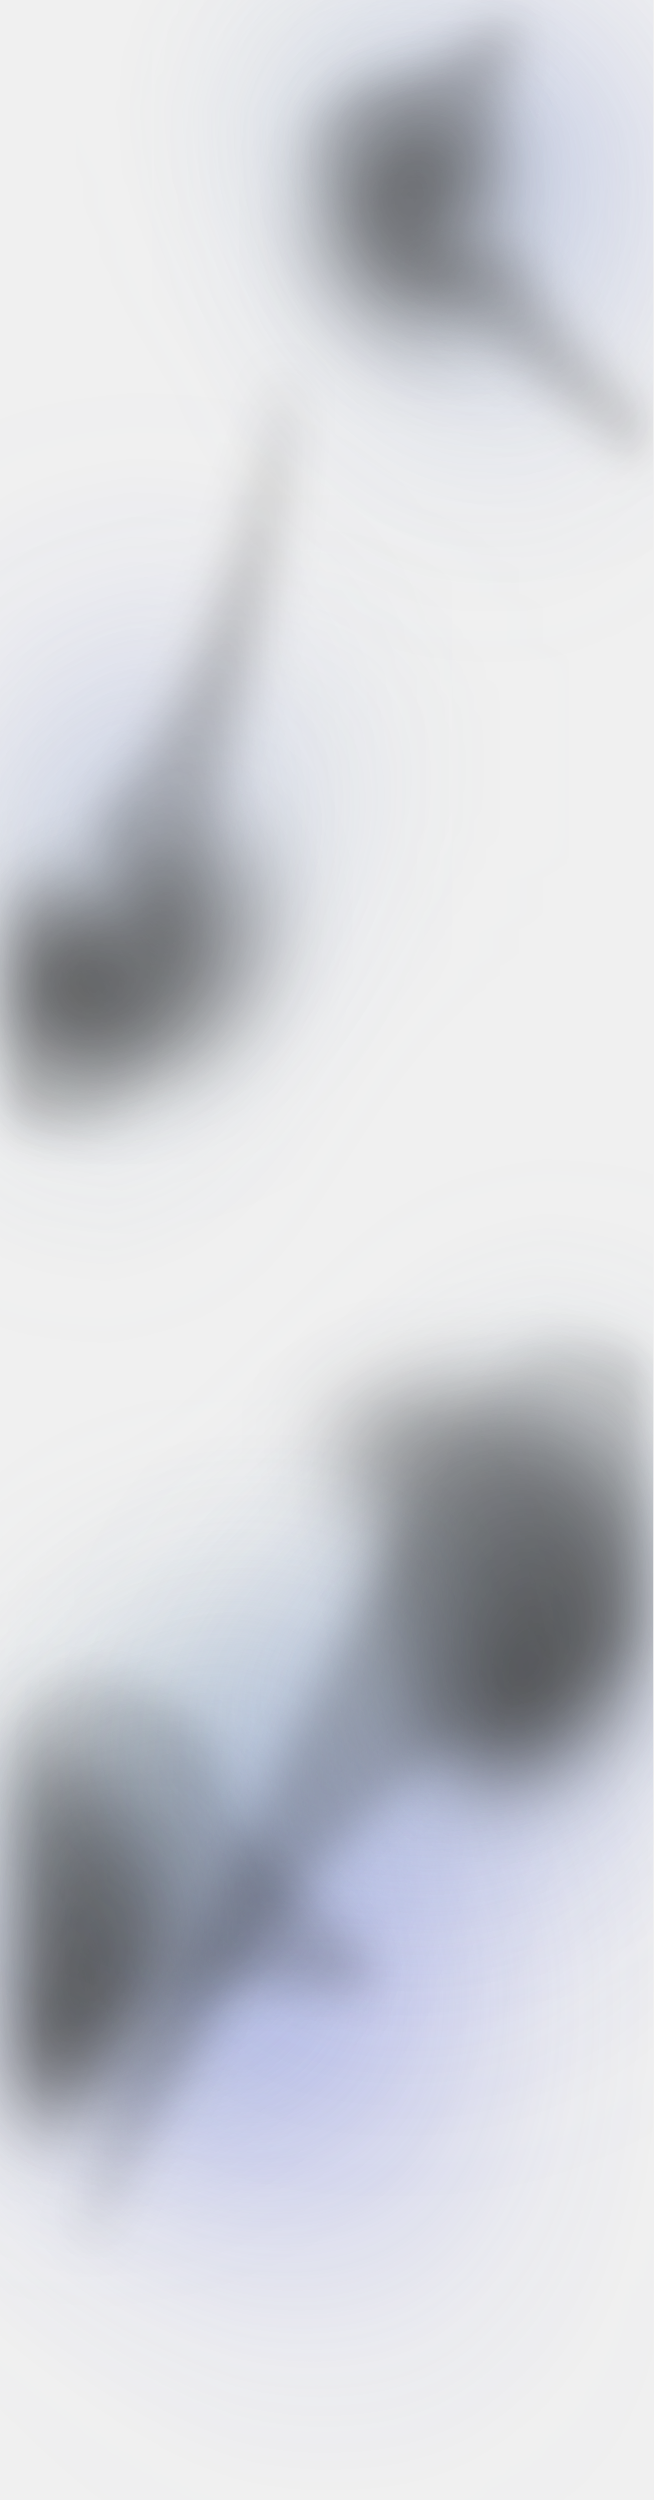
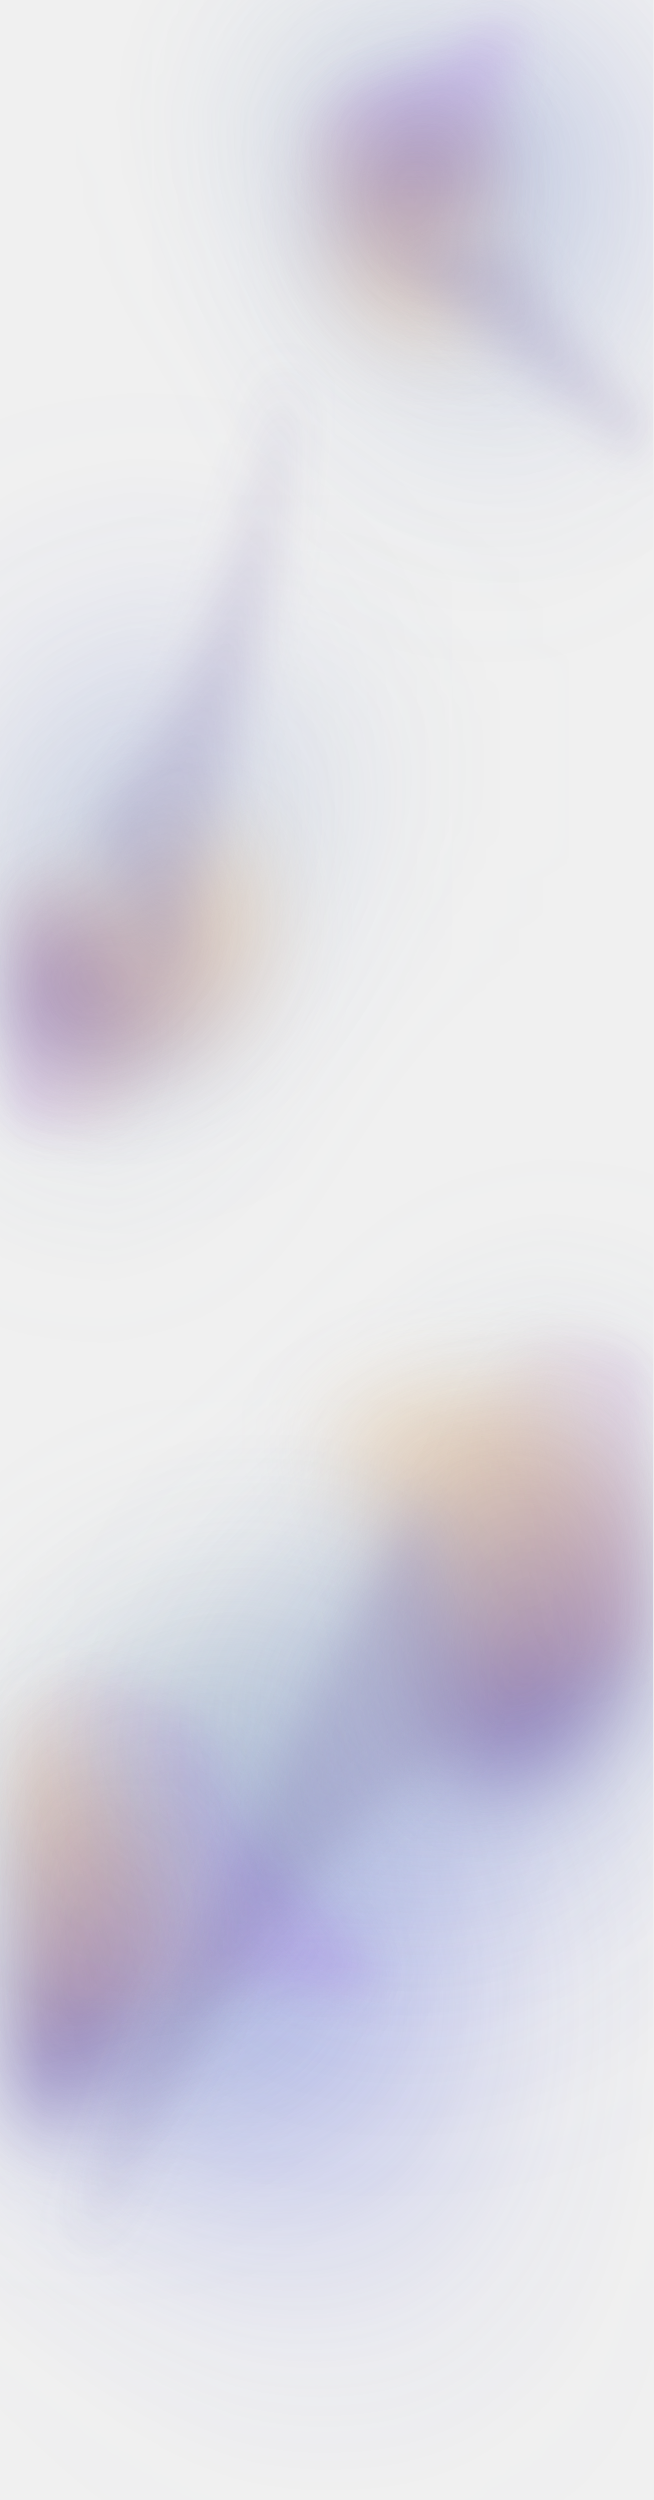
<svg xmlns="http://www.w3.org/2000/svg" width="1440" height="5512" viewBox="0 0 1440 5512" fill="none">
  <g clip-path="url(#clip0_6574_2480)">
    <g opacity="0.7">
      <g filter="url(#filter0_f_6574_2480)">
        <path d="M325.508 4485.13C21.563 4550.66 -208.19 5249.08 -297.196 4836.26C-386.202 4423.44 425.63 4119.64 729.576 4054.11C1033.52 3988.58 693.44 4807.53 782.445 5220.35C871.451 5633.17 629.454 4419.6 325.508 4485.13Z" fill="#5B68DF" />
      </g>
      <g filter="url(#filter1_f_6574_2480)">
        <path d="M635.044 3598.52C356.047 3658.67 -686.254 4932.09 -748.124 4645.13C-809.993 4358.17 -277.345 4653.03 1.652 4592.88C280.649 4532.72 200.344 4140.34 262.213 4427.3C324.083 4714.26 914.041 3538.37 635.044 3598.52Z" fill="#809FB4" />
      </g>
      <g filter="url(#filter2_f_6574_2480)">
        <path d="M-176.32 4164.26C-259.004 3938.12 -439.055 3922.36 -212.912 3839.67C13.232 3756.99 263.586 3873.29 346.27 4099.43C428.954 4325.57 312.657 4575.93 86.513 4658.61C-139.63 4741.3 -93.636 4390.4 -176.32 4164.26Z" fill="url(#paint0_linear_6574_2480)" />
      </g>
      <g filter="url(#filter3_f_6574_2480)">
        <path d="M779.633 4388.53C607.407 4425.66 -85.068 4077.4 -866.476 5707.88C-903.609 5535.65 -47.985 3745.79 124.242 3708.65C296.468 3671.52 466.188 3781.04 503.32 3953.26C540.453 4125.49 951.86 4351.4 779.633 4388.53Z" fill="url(#paint1_linear_6574_2480)" fill-opacity="0.3" />
      </g>
    </g>
    <g opacity="0.7">
      <g filter="url(#filter4_f_6574_2480)">
        <path d="M1141.66 340.323C1141.66 520.591 1509.42 736.146 1264.57 736.146C1019.73 736.146 946.756 238.92 946.756 58.652C946.756 -121.617 1369.34 171.193 1614.18 171.193C1859.02 171.193 1141.66 160.055 1141.66 340.323Z" fill="#5B68DF" />
      </g>
      <g filter="url(#filter5_f_6574_2480)">
        <path d="M677 56.557C677 222.028 1271.34 968.353 1101.15 968.353C930.955 968.353 1163.15 702.505 1163.15 537.034C1163.15 371.563 930.955 369.128 1101.15 369.128C1271.34 369.128 677 -108.914 677 56.557Z" fill="#809FB4" />
      </g>
      <g filter="url(#filter6_f_6574_2480)">
        <path d="M1025.02 569.432C1025.02 709.033 1119.92 753.46 980.322 753.46C840.722 753.46 727.554 640.292 727.554 500.692C727.554 361.091 840.722 247.923 980.322 247.923C1119.92 247.923 1025.02 429.832 1025.02 569.432Z" fill="url(#paint2_linear_6574_2480)" />
      </g>
      <g filter="url(#filter7_f_6574_2480)">
        <path d="M1142.4 71.144C1142.4 173.29 860.412 523.194 1689 1165.29C1586.85 1165.29 677 461.657 677 359.51C677 257.363 759.806 174.557 861.953 174.557C964.099 174.557 1142.4 -31.003 1142.4 71.144Z" fill="url(#paint3_linear_6574_2480)" fill-opacity="0.3" />
      </g>
    </g>
    <g opacity="0.7">
      <g filter="url(#filter8_f_6574_2480)">
        <path d="M-37 1933.42C176.638 1831.42 224.021 1273.63 362.549 1563.8C501.078 1853.96 -46.9 2221.77 -260.537 2323.76C-474.175 2425.76 -366.254 1759.29 -504.783 1469.12C-643.312 1178.96 -250.637 2035.41 -37 1933.42Z" fill="#5B68DF" />
      </g>
      <g filter="url(#filter9_f_6574_2480)">
        <path d="M-110.394 2644.64C85.707 2551.02 633.91 1424.39 730.205 1626.09C826.499 1827.79 380.065 1703.02 183.964 1796.65C-12.138 1890.27 116.352 2166.82 20.058 1965.13C-76.236 1763.43 -306.496 2738.26 -110.394 2644.64Z" fill="#809FB4" />
      </g>
      <g filter="url(#filter10_f_6574_2480)">
        <path d="M300.513 1942.02C465.955 1863.03 464.911 1725.43 543.896 1890.87C622.88 2056.31 552.792 2254.46 387.351 2333.44C221.909 2412.42 23.763 2342.34 -55.222 2176.9C-134.206 2011.45 135.072 2021 300.513 1942.02Z" fill="url(#paint4_linear_6574_2480)" />
      </g>
      <g filter="url(#filter11_f_6574_2480)">
        <path d="M-356.427 2084.83C-235.372 2027.04 338.85 2163.26 630.996 818C688.789 939.055 369.693 2415.44 248.638 2473.23C127.583 2531.03 -17.402 2479.74 -75.195 2358.69C-132.989 2237.63 -477.482 2142.63 -356.427 2084.83Z" fill="url(#paint5_linear_6574_2480)" fill-opacity="0.3" />
      </g>
    </g>
    <g opacity="0.7">
      <g filter="url(#filter12_f_6574_2480)">
        <path d="M1382.87 3734.17C1078.92 3799.7 849.171 4498.12 760.165 4085.3C671.16 3672.48 1482.99 3368.68 1786.94 3303.15C2090.88 3237.62 1750.8 4056.56 1839.81 4469.39C1928.81 4882.21 1686.82 3668.63 1382.87 3734.17Z" fill="#5B68DF" />
      </g>
      <g filter="url(#filter13_f_6574_2480)">
        <path d="M1692.41 2847.56C1413.41 2907.71 371.107 4181.13 309.238 3894.17C247.368 3607.21 780.017 3902.07 1059.01 3841.91C1338.01 3781.76 1257.71 3389.37 1319.57 3676.33C1381.44 3963.3 1971.4 2787.41 1692.41 2847.56Z" fill="#809FB4" />
      </g>
      <g filter="url(#filter14_f_6574_2480)">
        <path d="M881.042 3413.3C798.358 3187.16 618.306 3171.4 844.45 3088.71C1070.59 3006.03 1320.95 3122.32 1403.63 3348.47C1486.32 3574.61 1370.02 3824.97 1143.87 3907.65C917.731 3990.33 963.725 3639.44 881.042 3413.3Z" fill="url(#paint6_linear_6574_2480)" />
      </g>
      <g filter="url(#filter15_f_6574_2480)">
        <path d="M1836.99 3637.57C1664.77 3674.7 972.293 3326.44 190.885 4956.92C153.753 4784.69 1009.38 2994.82 1181.6 2957.69C1353.83 2920.56 1523.55 3030.07 1560.68 3202.3C1597.81 3374.53 2009.22 3600.43 1836.99 3637.57Z" fill="url(#paint7_linear_6574_2480)" fill-opacity="0.3" />
      </g>
    </g>
  </g>
  <defs>
    <filter id="filter0_f_6574_2480" x="-913.693" y="3440.68" width="2382.1" height="2475.24" filterUnits="userSpaceOnUse" color-interpolation-filters="sRGB">
      <feFlood flood-opacity="0" result="BackgroundImageFix" />
      <feBlend mode="normal" in="SourceGraphic" in2="BackgroundImageFix" result="shape" />
      <feGaussianBlur stdDeviation="304.86" result="effect1_foregroundBlur_6574_2480" />
    </filter>
    <filter id="filter1_f_6574_2480" x="-1262.08" y="3087.29" width="2480.63" height="2108.9" filterUnits="userSpaceOnUse" color-interpolation-filters="sRGB">
      <feFlood flood-opacity="0" result="BackgroundImageFix" />
      <feBlend mode="normal" in="SourceGraphic" in2="BackgroundImageFix" result="shape" />
      <feGaussianBlur stdDeviation="254.5" result="effect1_foregroundBlur_6574_2480" />
    </filter>
    <filter id="filter2_f_6574_2480" x="-522.716" y="3613.04" width="1095.62" height="1257.93" filterUnits="userSpaceOnUse" color-interpolation-filters="sRGB">
      <feFlood flood-opacity="0" result="BackgroundImageFix" />
      <feBlend mode="normal" in="SourceGraphic" in2="BackgroundImageFix" result="shape" />
      <feGaussianBlur stdDeviation="100" result="effect1_foregroundBlur_6574_2480" />
    </filter>
    <filter id="filter3_f_6574_2480" x="-967.649" y="3601.42" width="1889.23" height="2206.46" filterUnits="userSpaceOnUse" color-interpolation-filters="sRGB">
      <feFlood flood-opacity="0" result="BackgroundImageFix" />
      <feBlend mode="normal" in="SourceGraphic" in2="BackgroundImageFix" result="shape" />
      <feGaussianBlur stdDeviation="50" result="effect1_foregroundBlur_6574_2480" />
    </filter>
    <filter id="filter4_f_6574_2480" x="337.035" y="-609.721" width="1937.8" height="1955.59" filterUnits="userSpaceOnUse" color-interpolation-filters="sRGB">
      <feFlood flood-opacity="0" result="BackgroundImageFix" />
      <feBlend mode="normal" in="SourceGraphic" in2="BackgroundImageFix" result="shape" />
      <feGaussianBlur stdDeviation="304.86" result="effect1_foregroundBlur_6574_2480" />
    </filter>
    <filter id="filter5_f_6574_2480" x="168" y="-487.262" width="1504.15" height="1964.61" filterUnits="userSpaceOnUse" color-interpolation-filters="sRGB">
      <feFlood flood-opacity="0" result="BackgroundImageFix" />
      <feBlend mode="normal" in="SourceGraphic" in2="BackgroundImageFix" result="shape" />
      <feGaussianBlur stdDeviation="254.5" result="effect1_foregroundBlur_6574_2480" />
    </filter>
    <filter id="filter6_f_6574_2480" x="527.554" y="47.923" width="728.975" height="905.538" filterUnits="userSpaceOnUse" color-interpolation-filters="sRGB">
      <feFlood flood-opacity="0" result="BackgroundImageFix" />
      <feBlend mode="normal" in="SourceGraphic" in2="BackgroundImageFix" result="shape" />
      <feGaussianBlur stdDeviation="100" result="effect1_foregroundBlur_6574_2480" />
    </filter>
    <filter id="filter7_f_6574_2480" x="577" y="-57.326" width="1212" height="1322.61" filterUnits="userSpaceOnUse" color-interpolation-filters="sRGB">
      <feFlood flood-opacity="0" result="BackgroundImageFix" />
      <feBlend mode="normal" in="SourceGraphic" in2="BackgroundImageFix" result="shape" />
      <feGaussianBlur stdDeviation="50" result="effect1_foregroundBlur_6574_2480" />
    </filter>
    <filter id="filter8_f_6574_2480" x="-1143.42" y="799.08" width="2137.85" height="2144.92" filterUnits="userSpaceOnUse" color-interpolation-filters="sRGB">
      <feFlood flood-opacity="0" result="BackgroundImageFix" />
      <feBlend mode="normal" in="SourceGraphic" in2="BackgroundImageFix" result="shape" />
      <feGaussianBlur stdDeviation="304.86" result="effect1_foregroundBlur_6574_2480" />
    </filter>
    <filter id="filter9_f_6574_2480" x="-696.144" y="1092.97" width="1948.78" height="2067.03" filterUnits="userSpaceOnUse" color-interpolation-filters="sRGB">
      <feFlood flood-opacity="0" result="BackgroundImageFix" />
      <feBlend mode="normal" in="SourceGraphic" in2="BackgroundImageFix" result="shape" />
      <feGaussianBlur stdDeviation="254.5" result="effect1_foregroundBlur_6574_2480" />
    </filter>
    <filter id="filter10_f_6574_2480" x="-269.401" y="1612.99" width="1045.76" height="952.912" filterUnits="userSpaceOnUse" color-interpolation-filters="sRGB">
      <feFlood flood-opacity="0" result="BackgroundImageFix" />
      <feBlend mode="normal" in="SourceGraphic" in2="BackgroundImageFix" result="shape" />
      <feGaussianBlur stdDeviation="100" result="effect1_foregroundBlur_6574_2480" />
    </filter>
    <filter id="filter11_f_6574_2480" x="-482.022" y="718" width="1219.95" height="1878.99" filterUnits="userSpaceOnUse" color-interpolation-filters="sRGB">
      <feFlood flood-opacity="0" result="BackgroundImageFix" />
      <feBlend mode="normal" in="SourceGraphic" in2="BackgroundImageFix" result="shape" />
      <feGaussianBlur stdDeviation="50" result="effect1_foregroundBlur_6574_2480" />
    </filter>
    <filter id="filter12_f_6574_2480" x="143.669" y="2689.72" width="2382.1" height="2475.24" filterUnits="userSpaceOnUse" color-interpolation-filters="sRGB">
      <feFlood flood-opacity="0" result="BackgroundImageFix" />
      <feBlend mode="normal" in="SourceGraphic" in2="BackgroundImageFix" result="shape" />
      <feGaussianBlur stdDeviation="304.86" result="effect1_foregroundBlur_6574_2480" />
    </filter>
    <filter id="filter13_f_6574_2480" x="-204.718" y="2336.32" width="2480.63" height="2108.9" filterUnits="userSpaceOnUse" color-interpolation-filters="sRGB">
      <feFlood flood-opacity="0" result="BackgroundImageFix" />
      <feBlend mode="normal" in="SourceGraphic" in2="BackgroundImageFix" result="shape" />
      <feGaussianBlur stdDeviation="254.5" result="effect1_foregroundBlur_6574_2480" />
    </filter>
    <filter id="filter14_f_6574_2480" x="534.646" y="2862.08" width="1095.62" height="1257.93" filterUnits="userSpaceOnUse" color-interpolation-filters="sRGB">
      <feFlood flood-opacity="0" result="BackgroundImageFix" />
      <feBlend mode="normal" in="SourceGraphic" in2="BackgroundImageFix" result="shape" />
      <feGaussianBlur stdDeviation="100" result="effect1_foregroundBlur_6574_2480" />
    </filter>
    <filter id="filter15_f_6574_2480" x="89.712" y="2850.46" width="1889.23" height="2206.46" filterUnits="userSpaceOnUse" color-interpolation-filters="sRGB">
      <feFlood flood-opacity="0" result="BackgroundImageFix" />
      <feBlend mode="normal" in="SourceGraphic" in2="BackgroundImageFix" result="shape" />
      <feGaussianBlur stdDeviation="50" result="effect1_foregroundBlur_6574_2480" />
    </filter>
    <linearGradient id="paint0_linear_6574_2480" x1="86.513" y1="4658.61" x2="-212.912" y2="3839.67" gradientUnits="userSpaceOnUse">
-       <stop stopColor="#513DAA" />
-       <stop offset="1" stopColor="#FFC56F" stop-opacity="0.46" />
+       <stop stop-color="#513DAA" />
+       <stop offset="1" stop-color="#FFC56F" stop-opacity="0.46" />
    </linearGradient>
    <linearGradient id="paint1_linear_6574_2480" x1="503.318" y1="3953.26" x2="-120.37" y2="4087.73" gradientUnits="userSpaceOnUse">
-       <stop stopColor="#9555E2" />
-       <stop offset="0.641" stopColor="#D27769" stop-opacity="0.359" />
-       <stop offset="1" stopColor="#F58A25" stop-opacity="0" />
-       <stop offset="1" stopColor="#7061A3" />
+       <stop stop-color="#9555E2" />
+       <stop offset="0.641" stop-color="#D27769" stop-opacity="0.359" />
+       <stop offset="1" stop-color="#F58A25" stop-opacity="0" />
+       <stop offset="1" stop-color="#7061A3" />
    </linearGradient>
    <linearGradient id="paint2_linear_6574_2480" x1="980.322" y1="247.923" x2="980.322" y2="753.46" gradientUnits="userSpaceOnUse">
-       <stop stopColor="#513DAA" />
-       <stop offset="1" stopColor="#FFC56F" stop-opacity="0.46" />
+       <stop stop-color="#513DAA" />
+       <stop offset="1" stop-color="#FFC56F" stop-opacity="0.46" />
    </linearGradient>
    <linearGradient id="paint3_linear_6574_2480" x1="861.952" y1="174.558" x2="861.952" y2="544.464" gradientUnits="userSpaceOnUse">
-       <stop stopColor="#9555E2" />
-       <stop offset="0.641" stopColor="#D27769" stop-opacity="0.359" />
-       <stop offset="1" stopColor="#F58A25" stop-opacity="0" />
-       <stop offset="1" stopColor="#7061A3" />
+       <stop stop-color="#9555E2" />
+       <stop offset="0.641" stop-color="#D27769" stop-opacity="0.359" />
+       <stop offset="1" stop-color="#F58A25" stop-opacity="0" />
+       <stop offset="1" stop-color="#7061A3" />
    </linearGradient>
    <linearGradient id="paint4_linear_6574_2480" x1="-55.222" y1="2176.9" x2="543.896" y2="1890.87" gradientUnits="userSpaceOnUse">
-       <stop stopColor="#513DAA" />
-       <stop offset="1" stopColor="#FFC56F" stop-opacity="0.46" />
+       <stop stop-color="#513DAA" />
+       <stop offset="1" stop-color="#FFC56F" stop-opacity="0.46" />
    </linearGradient>
    <linearGradient id="paint5_linear_6574_2480" x1="-75.194" y1="2358.69" x2="363.185" y2="2149.4" gradientUnits="userSpaceOnUse">
-       <stop stopColor="#9555E2" />
-       <stop offset="0.641" stopColor="#D27769" stop-opacity="0.359" />
-       <stop offset="1" stopColor="#F58A25" stop-opacity="0" />
-       <stop offset="1" stopColor="#7061A3" />
+       <stop stop-color="#9555E2" />
+       <stop offset="0.641" stop-color="#D27769" stop-opacity="0.359" />
+       <stop offset="1" stop-color="#F58A25" stop-opacity="0" />
+       <stop offset="1" stop-color="#7061A3" />
    </linearGradient>
    <linearGradient id="paint6_linear_6574_2480" x1="1143.87" y1="3907.65" x2="844.45" y2="3088.71" gradientUnits="userSpaceOnUse">
-       <stop stopColor="#513DAA" />
-       <stop offset="1" stopColor="#FFC56F" stop-opacity="0.46" />
+       <stop stop-color="#513DAA" />
+       <stop offset="1" stop-color="#FFC56F" stop-opacity="0.46" />
    </linearGradient>
    <linearGradient id="paint7_linear_6574_2480" x1="1560.68" y1="3202.3" x2="936.991" y2="3336.77" gradientUnits="userSpaceOnUse">
-       <stop stopColor="#9555E2" />
-       <stop offset="0.641" stopColor="#D27769" stop-opacity="0.359" />
-       <stop offset="1" stopColor="#F58A25" stop-opacity="0" />
-       <stop offset="1" stopColor="#7061A3" />
+       <stop stop-color="#9555E2" />
+       <stop offset="0.641" stop-color="#D27769" stop-opacity="0.359" />
+       <stop offset="1" stop-color="#F58A25" stop-opacity="0" />
+       <stop offset="1" stop-color="#7061A3" />
    </linearGradient>
    <clipPath id="clip0_6574_2480">
      <rect width="1440" height="5512" fill="white" />
    </clipPath>
  </defs>
</svg>
